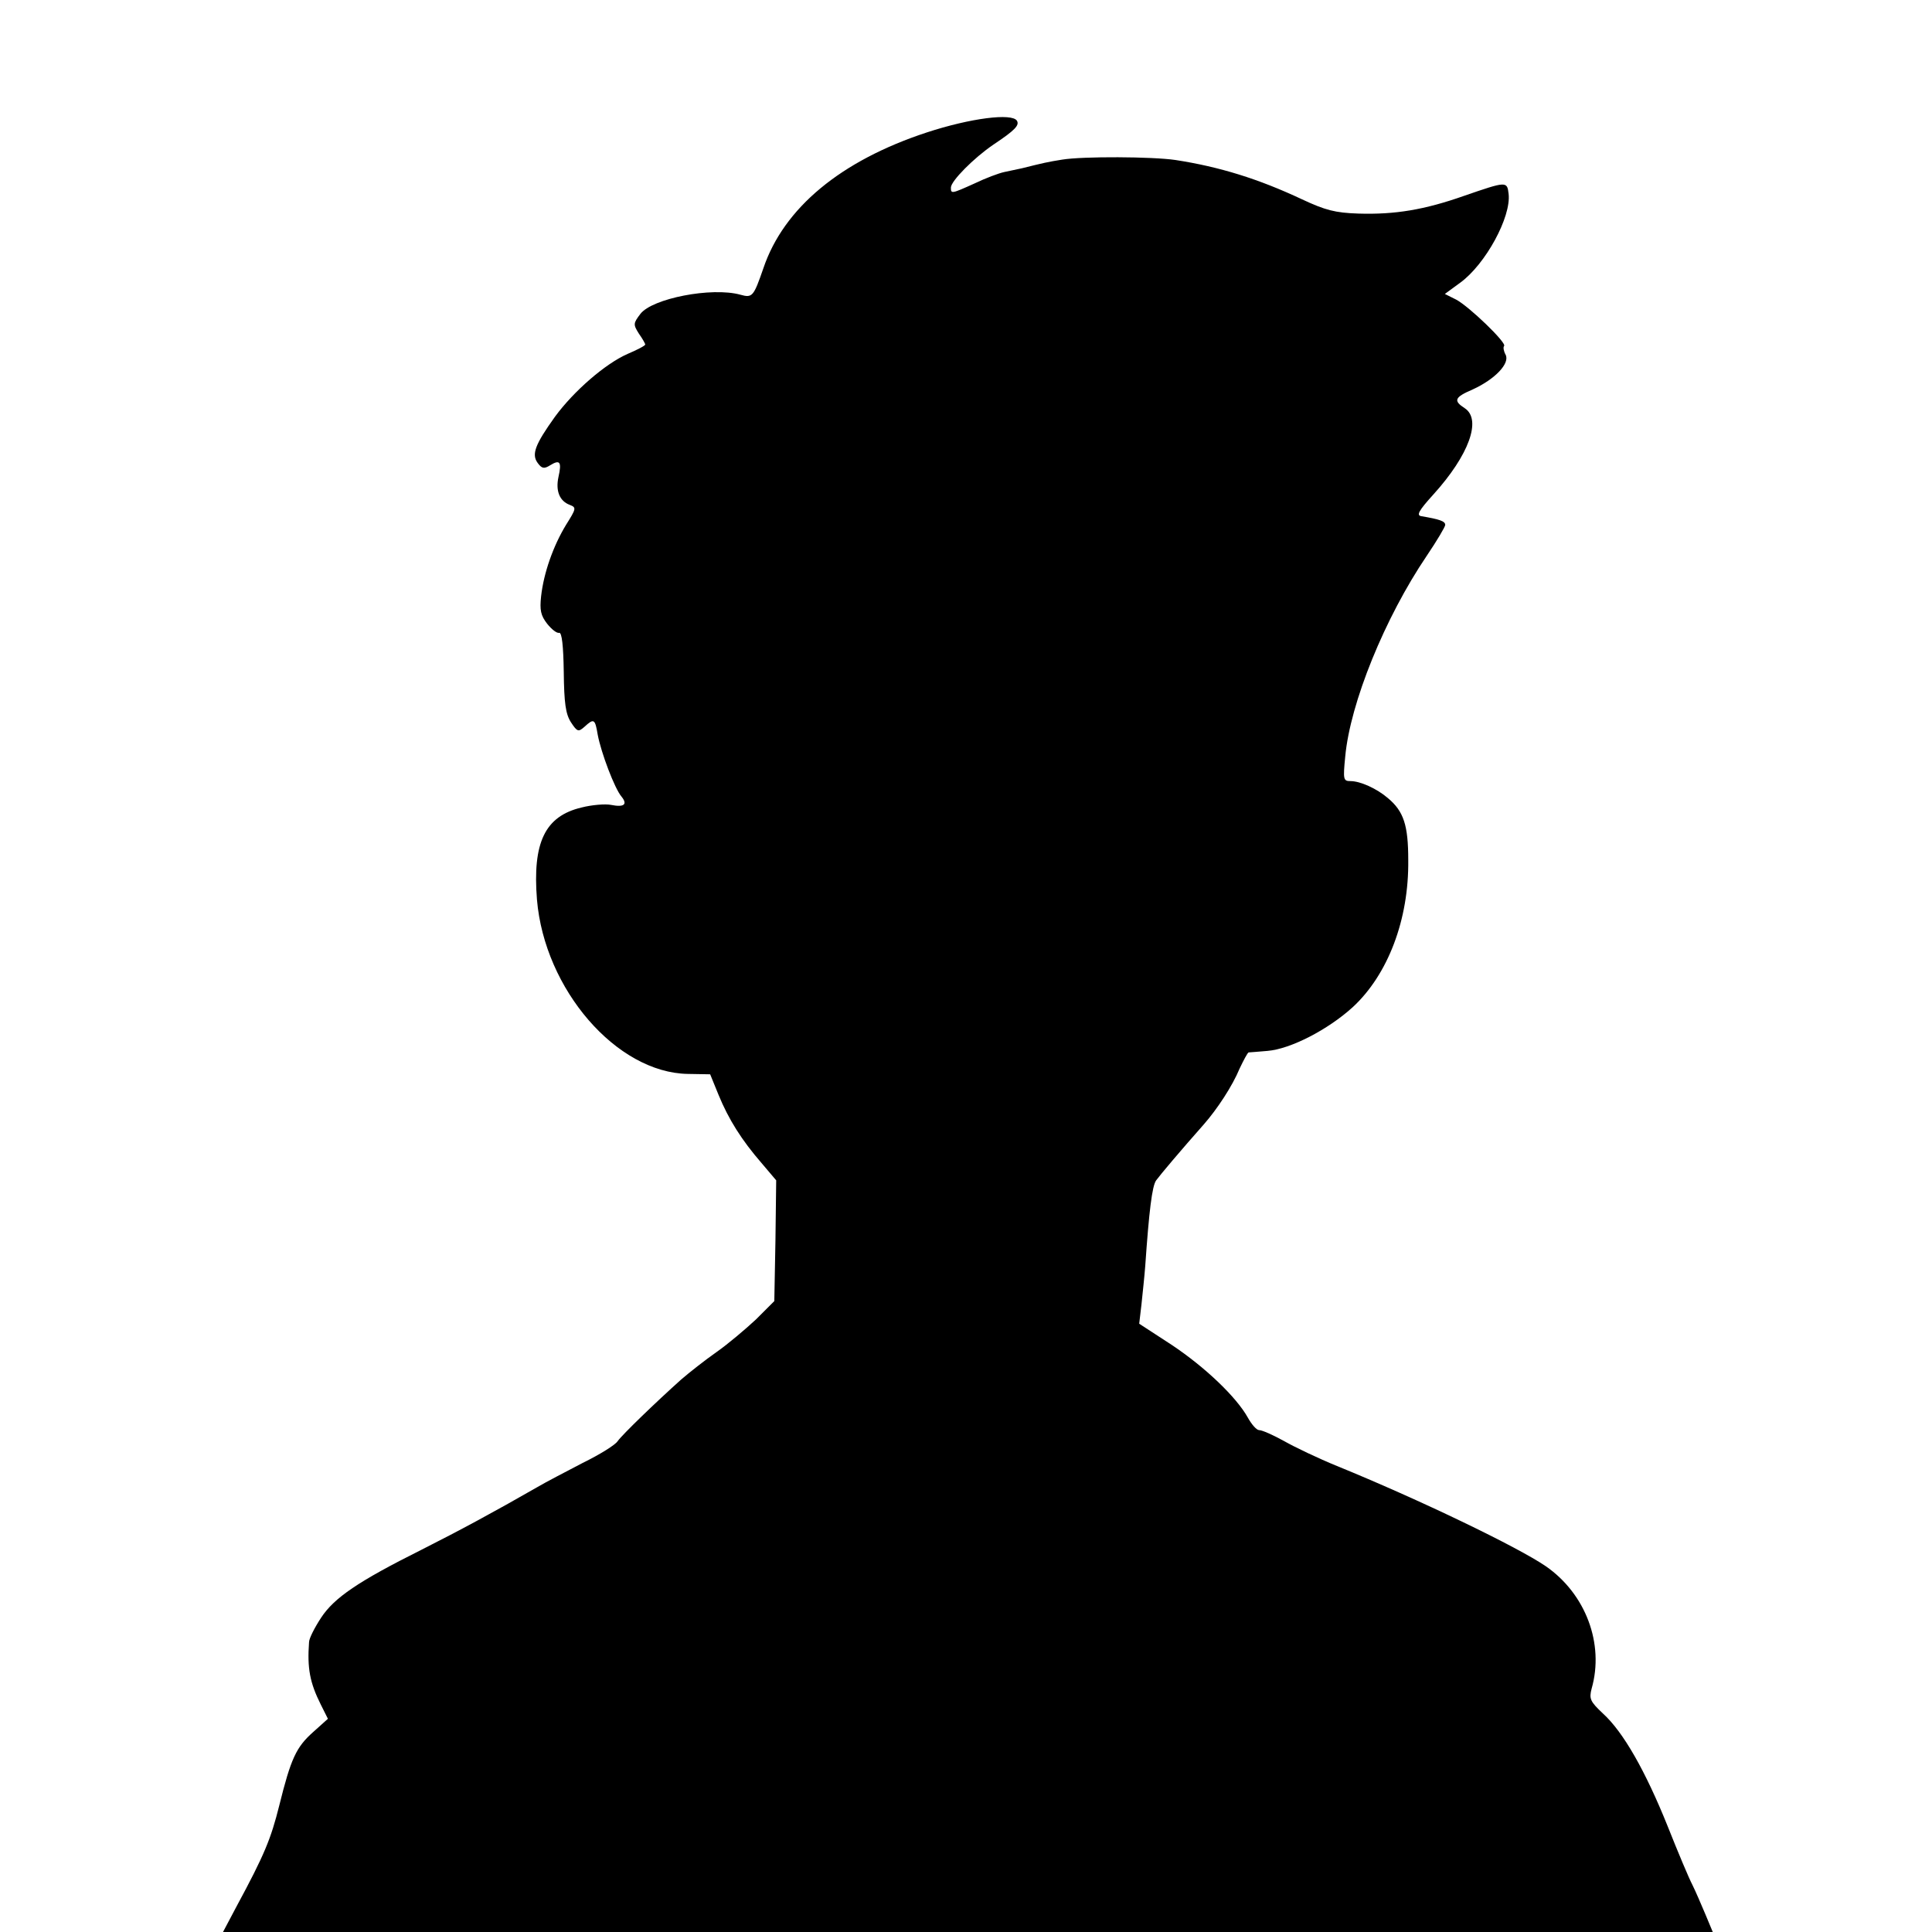
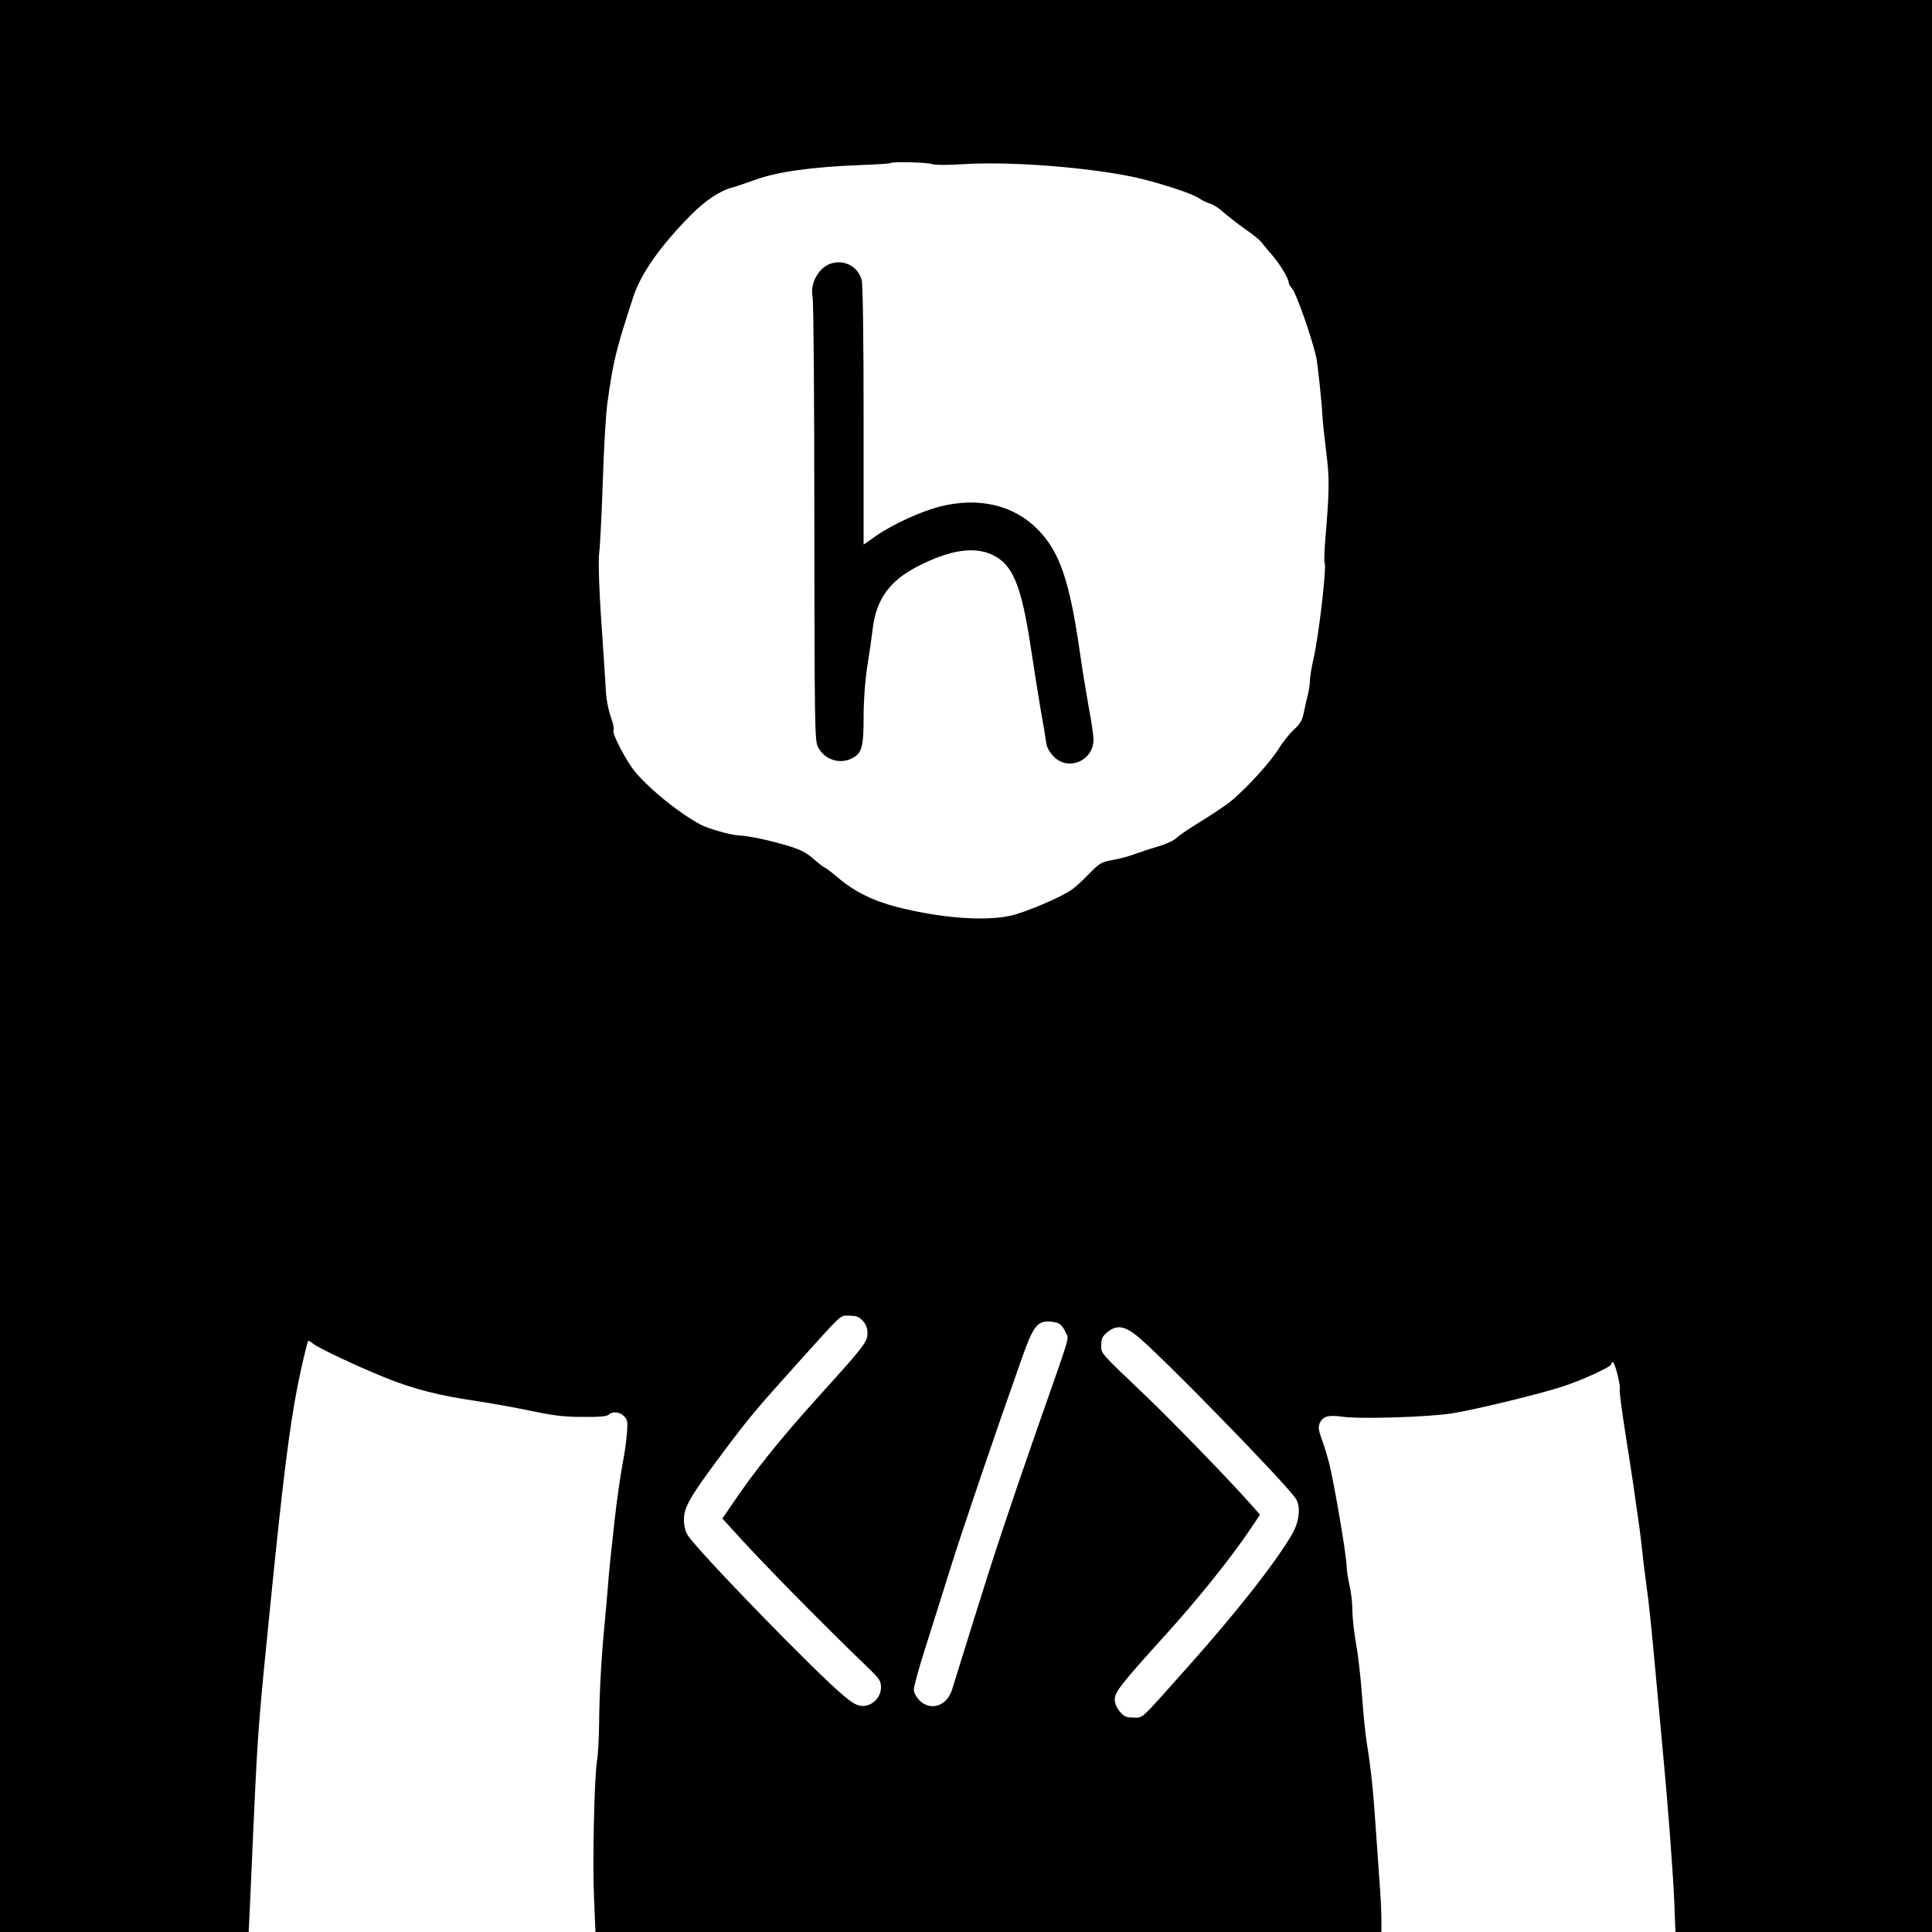
- <svg xmlns="http://www.w3.org/2000/svg" version="1.0" width="512pt" height="512pt" viewBox="0 0 512 512" preserveAspectRatio="xMidYMid meet">
-   <g transform="translate(0,512) scale(0.1,-0.1)" fill="#000000" stroke="none">
-     <path d="M2456 4769 c-228 -75 -379 -200 -433 -360 -26 -75 -29 -79 -61 -70 -76 21 -234 -10 -265 -51 -19 -25 -19 -28 -4 -52 10 -14 17 -27 17 -29 0 -3 -21 -14 -47 -25 -59 -26 -142 -98 -192 -166 -53 -74 -63 -100 -46 -123 11 -15 17 -16 33 -6 26 16 31 9 22 -31 -8 -37 3 -64 30 -74 18 -7 17 -10 -10 -53 -34 -56 -59 -127 -66 -189 -4 -37 -1 -51 16 -73 12 -15 26 -26 32 -24 7 1 11 -34 12 -103 1 -84 5 -112 19 -134 17 -26 20 -26 36 -12 25 23 28 21 35 -21 9 -48 45 -143 63 -164 17 -21 7 -29 -28 -22 -15 3 -51 0 -78 -7 -97 -23 -130 -93 -118 -244 20 -238 211 -459 400 -462 l59 -1 22 -54 c27 -66 62 -121 114 -181 l39 -46 -2 -160 -3 -160 -49 -49 c-28 -26 -74 -65 -104 -86 -30 -21 -72 -54 -94 -73 -68 -61 -155 -145 -168 -163 -6 -10 -48 -36 -93 -58 -44 -23 -98 -51 -120 -64 -115 -66 -206 -115 -307 -166 -168 -84 -231 -127 -266 -180 -17 -26 -32 -55 -32 -65 -5 -69 2 -107 31 -165 l19 -38 -39 -35 c-45 -40 -59 -70 -90 -195 -22 -88 -39 -130 -113 -267 l-36 -68 1974 0 1974 0 -20 48 c-11 26 -26 61 -34 77 -9 17 -38 86 -65 154 -59 147 -118 251 -172 300 -34 32 -37 39 -30 66 34 119 -16 251 -121 324 -74 51 -338 178 -554 266 -49 20 -112 50 -140 66 -29 16 -58 29 -66 29 -7 0 -20 15 -30 33 -30 54 -112 133 -202 193 l-86 56 6 51 c3 29 8 75 10 102 10 144 18 212 29 227 11 15 64 78 126 148 36 41 76 102 95 148 11 23 21 42 24 43 3 0 26 2 50 4 61 5 160 56 226 116 93 86 149 232 147 390 0 92 -12 129 -54 164 -29 25 -73 45 -99 45 -19 0 -20 4 -14 65 13 142 105 368 216 532 27 40 49 77 49 82 0 10 -16 15 -63 23 -14 2 -8 14 32 58 94 104 128 198 83 228 -31 20 -28 29 21 50 59 27 99 69 87 92 -5 9 -7 20 -4 23 8 8 -93 105 -127 123 l-30 15 41 30 c67 49 135 174 128 235 -4 34 -5 34 -118 -5 -105 -37 -183 -50 -280 -47 -62 2 -88 9 -150 38 -115 54 -218 86 -335 104 -61 9 -245 10 -300 1 -38 -6 -51 -9 -107 -23 -13 -3 -34 -7 -47 -10 -14 -3 -49 -16 -78 -30 -62 -28 -63 -28 -63 -11 0 17 60 78 113 114 57 38 69 51 62 63 -13 21 -123 7 -239 -31z" />
+ <svg xmlns="http://www.w3.org/2000/svg" version="1.0" width="1000pt" height="1000pt" viewBox="0 0 1000 1000" preserveAspectRatio="xMidYMid meet">
+   <g transform="translate(0,1000) scale(0.1,-0.1)" fill="#000000" stroke="none">
+     <path d="M0 5000 l0 -5000 643 0 644 0 7 141 c3 78 13 291 21 473 19 413 24 486 86 1096 61 611 97 901 139 1115 18 91 50 229 55 234 3 2 13 -3 23 -12 24 -22 239 -123 382 -180 142 -57 273 -90 455 -117 77 -11 208 -35 290 -52 119 -25 175 -32 272 -32 85 -1 126 3 134 12 19 18 56 15 79 -8 18 -18 20 -29 15 -88 -3 -37 -10 -89 -15 -117 -19 -98 -39 -242 -50 -345 -6 -58 -15 -141 -20 -185 -5 -44 -12 -118 -15 -165 -4 -47 -11 -132 -17 -190 -16 -168 -26 -355 -27 -500 -1 -74 -5 -161 -11 -194 -14 -88 -24 -529 -15 -718 l7 -168 2034 0 2034 0 0 68 c0 37 -4 125 -10 197 -5 72 -14 200 -20 285 -12 183 -25 302 -45 425 -8 50 -19 160 -25 245 -6 85 -19 205 -30 265 -11 61 -20 142 -20 180 0 39 -7 97 -15 130 -8 33 -14 77 -15 98 0 55 -67 444 -91 536 -11 42 -29 100 -40 128 -15 42 -16 58 -8 77 17 36 43 43 118 33 92 -13 445 -2 570 18 118 19 458 101 577 141 102 34 244 100 244 113 0 6 4 11 8 11 11 0 42 -127 36 -144 -3 -7 11 -111 30 -232 19 -120 37 -237 40 -259 3 -22 12 -85 20 -140 13 -89 18 -126 32 -255 2 -19 10 -83 18 -142 9 -58 27 -234 41 -390 14 -155 32 -350 40 -433 25 -259 54 -634 61 -797 l6 -158 664 0 664 0 0 5000 0 5000 -5000 0 -5000 0 0 -5000z m4823 4151 c15 -6 84 -6 178 0 260 15 709 -24 929 -82 122 -32 245 -74 274 -94 18 -12 45 -25 60 -29 15 -4 46 -24 69 -45 23 -20 74 -60 112 -87 39 -26 77 -58 85 -69 8 -11 31 -38 50 -60 39 -43 90 -126 90 -146 0 -7 8 -22 18 -33 22 -24 104 -260 125 -356 7 -32 28 -226 32 -305 2 -33 11 -118 20 -190 17 -131 16 -194 -5 -444 -5 -63 -7 -118 -4 -122 12 -19 -29 -374 -57 -497 -10 -45 -19 -97 -19 -114 0 -17 -4 -47 -9 -67 -5 -20 -15 -61 -21 -92 -9 -46 -18 -63 -53 -96 -23 -21 -59 -66 -79 -99 -44 -72 -180 -219 -257 -279 -31 -23 -99 -68 -151 -100 -52 -32 -106 -68 -119 -81 -14 -14 -55 -33 -95 -45 -39 -11 -93 -29 -121 -39 -27 -11 -79 -25 -115 -31 -60 -11 -69 -17 -120 -69 -30 -32 -71 -69 -90 -83 -56 -41 -248 -122 -325 -138 -139 -28 -361 -10 -585 47 -120 31 -217 79 -300 149 -35 30 -68 55 -72 55 -4 0 -29 20 -56 43 -38 34 -68 49 -133 69 -101 30 -199 51 -256 54 -42 2 -159 35 -199 57 -126 68 -302 216 -359 302 -51 78 -97 173 -90 185 4 7 0 30 -8 53 -19 53 -30 109 -32 167 -1 25 -8 122 -14 215 -20 278 -26 437 -19 490 4 28 12 190 18 360 5 171 16 355 24 410 30 216 43 270 134 549 40 121 139 262 297 422 78 78 151 127 220 145 17 4 67 22 113 38 115 42 292 67 552 77 79 3 146 7 149 10 8 8 190 4 214 -5z m-358 -5987 c18 -19 25 -38 25 -65 0 -44 -18 -68 -250 -324 -209 -232 -334 -388 -458 -572 l-43 -63 43 -47 c152 -170 447 -470 720 -734 50 -48 58 -61 58 -93 0 -51 -44 -96 -94 -96 -27 0 -49 11 -98 52 -139 114 -759 752 -809 833 -12 19 -19 49 -19 80 0 65 33 121 203 348 137 183 165 216 386 462 238 264 217 245 267 245 36 0 50 -5 69 -26z m1017 -15 c11 -6 26 -26 34 -46 17 -39 35 23 -158 -528 -139 -400 -206 -600 -315 -950 -58 -187 -110 -355 -116 -373 -27 -83 -111 -110 -168 -53 -17 18 -29 40 -29 56 0 15 24 104 54 198 30 95 89 281 130 413 67 215 239 720 377 1109 55 155 77 185 135 185 20 0 44 -5 56 -11z m400 -61 c110 -86 771 -763 825 -845 26 -39 19 -116 -17 -180 -81 -142 -285 -403 -543 -692 -254 -285 -228 -261 -281 -261 -37 0 -48 5 -70 31 -16 19 -26 43 -26 63 0 38 31 78 269 341 163 180 333 392 431 538 l52 77 -65 73 c-114 127 -387 408 -516 532 -253 241 -241 227 -241 273 0 33 6 45 31 66 46 39 86 35 151 -16z" />
+     <path d="M4312 8639 c-69 -14 -122 -103 -106 -176 5 -21 9 -544 9 -1163 1 -1026 2 -1128 17 -1162 30 -68 113 -97 178 -63 51 26 60 58 60 212 0 87 7 184 19 263 11 69 24 159 29 202 19 147 88 243 231 316 164 85 292 105 386 61 107 -50 151 -156 200 -478 14 -91 36 -233 50 -316 15 -82 28 -165 31 -184 3 -21 19 -48 39 -68 76 -76 205 -20 205 90 0 19 -11 94 -25 168 -13 74 -34 199 -45 279 -54 376 -105 525 -220 641 -124 125 -303 167 -501 118 -101 -25 -247 -92 -335 -153 l-64 -45 0 667 c0 411 -4 681 -10 703 -18 65 -81 103 -148 88z" />
  </g>
</svg>
